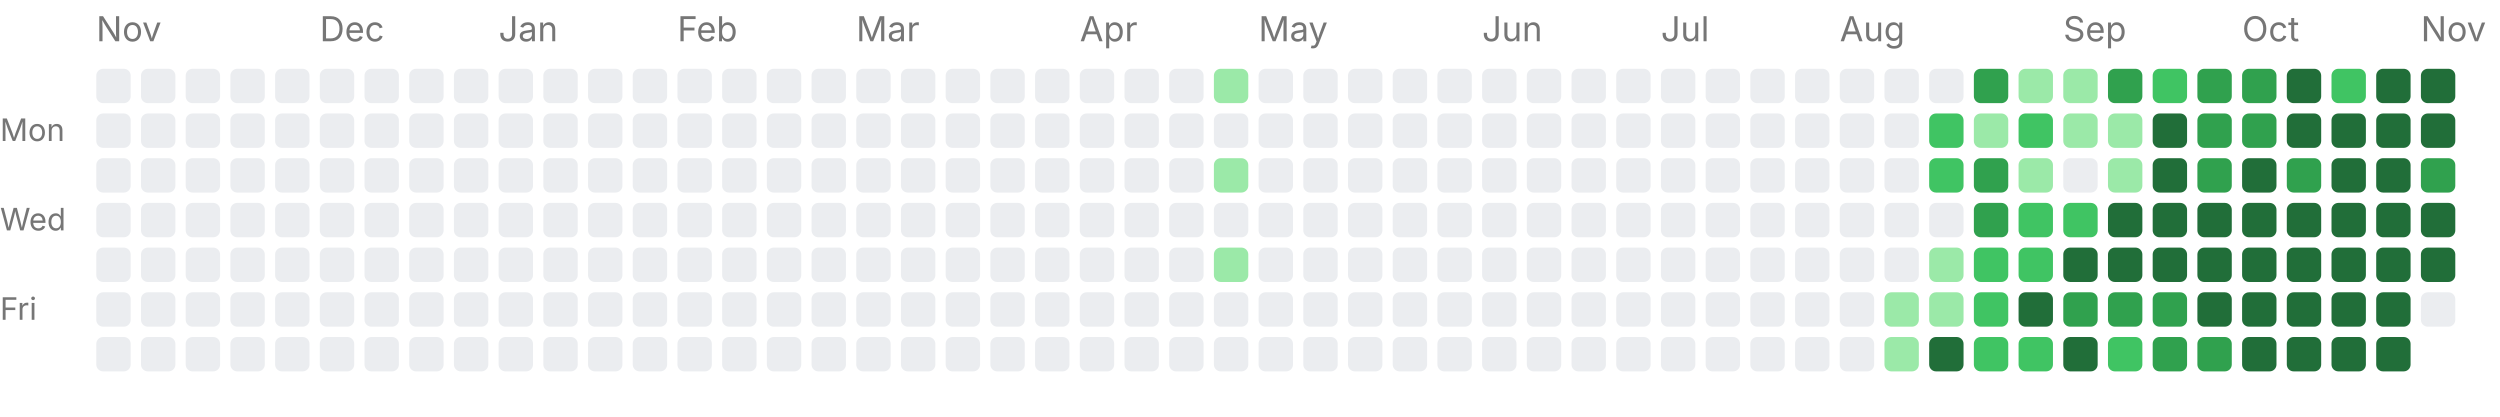
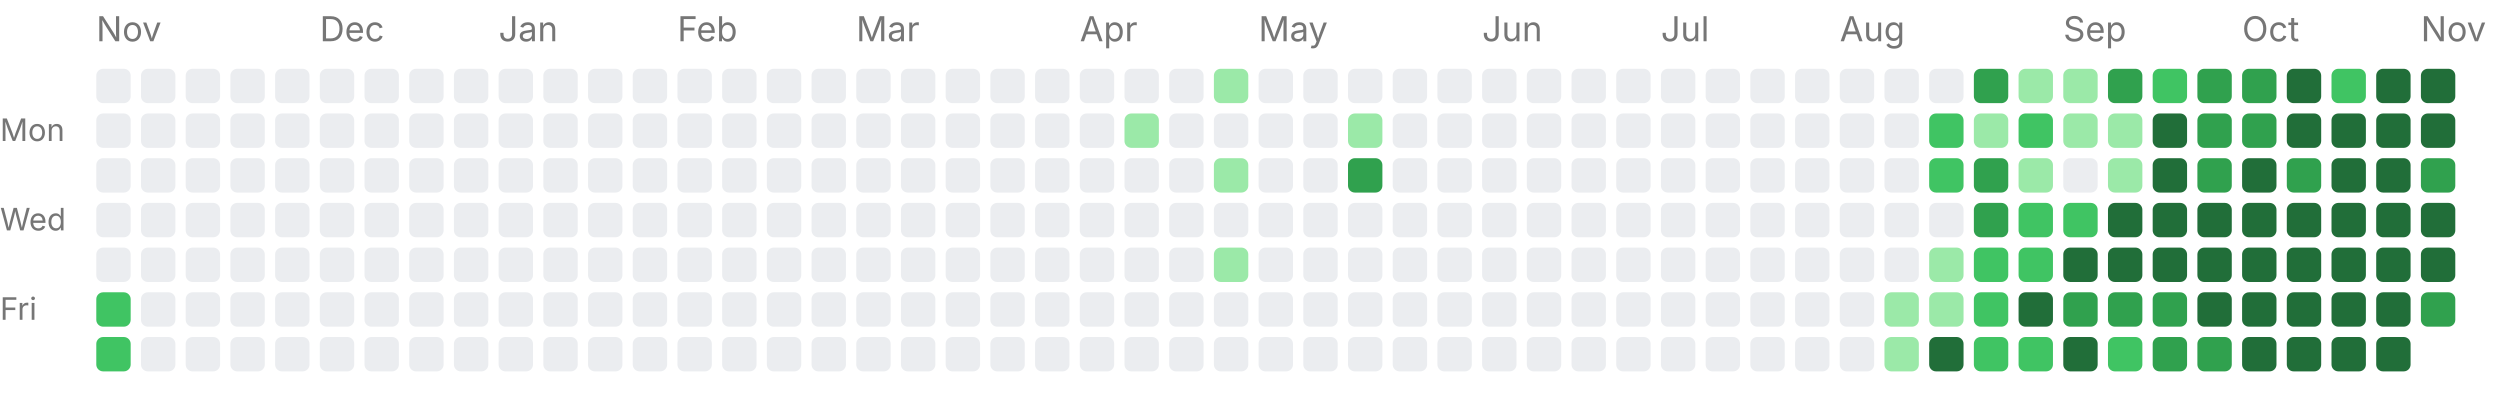
<svg xmlns="http://www.w3.org/2000/svg" viewBox="0 0 727 121" width="100%">
  <style>
    .day { shape-rendering: geometricPrecision; outline: none; }
    .day:hover { stroke: #0369a1; stroke-width: 1.5; }
  </style>
  <g>
    <text x="28" y="12" font-size="10" fill="#767676" font-family="-apple-system, BlinkMacSystemFont, Segoe UI, sans-serif">Nov</text>
    <text x="93" y="12" font-size="10" fill="#767676" font-family="-apple-system, BlinkMacSystemFont, Segoe UI, sans-serif">Dec</text>
    <text x="145" y="12" font-size="10" fill="#767676" font-family="-apple-system, BlinkMacSystemFont, Segoe UI, sans-serif">Jan</text>
    <text x="197" y="12" font-size="10" fill="#767676" font-family="-apple-system, BlinkMacSystemFont, Segoe UI, sans-serif">Feb</text>
    <text x="249" y="12" font-size="10" fill="#767676" font-family="-apple-system, BlinkMacSystemFont, Segoe UI, sans-serif">Mar</text>
    <text x="314" y="12" font-size="10" fill="#767676" font-family="-apple-system, BlinkMacSystemFont, Segoe UI, sans-serif">Apr</text>
    <text x="366" y="12" font-size="10" fill="#767676" font-family="-apple-system, BlinkMacSystemFont, Segoe UI, sans-serif">May</text>
    <text x="431" y="12" font-size="10" fill="#767676" font-family="-apple-system, BlinkMacSystemFont, Segoe UI, sans-serif">Jun</text>
    <text x="483" y="12" font-size="10" fill="#767676" font-family="-apple-system, BlinkMacSystemFont, Segoe UI, sans-serif">Jul</text>
    <text x="535" y="12" font-size="10" fill="#767676" font-family="-apple-system, BlinkMacSystemFont, Segoe UI, sans-serif">Aug</text>
    <text x="600" y="12" font-size="10" fill="#767676" font-family="-apple-system, BlinkMacSystemFont, Segoe UI, sans-serif">Sep</text>
    <text x="652" y="12" font-size="10" fill="#767676" font-family="-apple-system, BlinkMacSystemFont, Segoe UI, sans-serif">Oct</text>
    <text x="704" y="12" font-size="10" fill="#767676" font-family="-apple-system, BlinkMacSystemFont, Segoe UI, sans-serif">Nov</text>
    <text x="0" y="41" font-size="9" fill="#767676" font-family="-apple-system, BlinkMacSystemFont, Segoe UI, sans-serif">Mon</text>
    <text x="0" y="67" font-size="9" fill="#767676" font-family="-apple-system, BlinkMacSystemFont, Segoe UI, sans-serif">Wed</text>
    <text x="0" y="93" font-size="9" fill="#767676" font-family="-apple-system, BlinkMacSystemFont, Segoe UI, sans-serif">Fri</text>
    <rect class="day" width="10" height="10" x="28" y="20" fill="#ebedf0" rx="2" ry="2" data-date="2025-11-02" data-count="0" />
    <rect class="day" width="10" height="10" x="28" y="33" fill="#ebedf0" rx="2" ry="2" data-date="2025-11-03" data-count="0" />
    <rect class="day" width="10" height="10" x="28" y="46" fill="#ebedf0" rx="2" ry="2" data-date="2025-11-04" data-count="0" />
    <rect class="day" width="10" height="10" x="28" y="59" fill="#ebedf0" rx="2" ry="2" data-date="2025-11-05" data-count="0" />
    <rect class="day" width="10" height="10" x="28" y="72" fill="#ebedf0" rx="2" ry="2" data-date="2025-11-06" data-count="0" />
-     <rect class="day" width="10" height="10" x="28" y="85" fill="#ebedf0" rx="2" ry="2" data-date="2025-11-07" data-count="0" />
-     <rect class="day" width="10" height="10" x="28" y="98" fill="#ebedf0" rx="2" ry="2" data-date="2025-11-08" data-count="0" />
+     <rect class="day" width="10" height="10" x="28" y="85" fill="#40c463" rx="2" ry="2" data-date="2025-11-07" data-count="9" />
+     <rect class="day" width="10" height="10" x="28" y="98" fill="#40c463" rx="2" ry="2" data-date="2025-11-08" data-count="6" />
    <rect class="day" width="10" height="10" x="41" y="20" fill="#ebedf0" rx="2" ry="2" data-date="2025-11-09" data-count="0" />
    <rect class="day" width="10" height="10" x="41" y="33" fill="#ebedf0" rx="2" ry="2" data-date="2025-11-10" data-count="0" />
    <rect class="day" width="10" height="10" x="41" y="46" fill="#ebedf0" rx="2" ry="2" data-date="2025-11-11" data-count="0" />
    <rect class="day" width="10" height="10" x="41" y="59" fill="#ebedf0" rx="2" ry="2" data-date="2025-11-12" data-count="0" />
    <rect class="day" width="10" height="10" x="41" y="72" fill="#ebedf0" rx="2" ry="2" data-date="2025-11-13" data-count="0" />
    <rect class="day" width="10" height="10" x="41" y="85" fill="#ebedf0" rx="2" ry="2" data-date="2025-11-14" data-count="0" />
    <rect class="day" width="10" height="10" x="41" y="98" fill="#ebedf0" rx="2" ry="2" data-date="2025-11-15" data-count="0" />
    <rect class="day" width="10" height="10" x="54" y="20" fill="#ebedf0" rx="2" ry="2" data-date="2025-11-16" data-count="0" />
    <rect class="day" width="10" height="10" x="54" y="33" fill="#ebedf0" rx="2" ry="2" data-date="2025-11-17" data-count="0" />
    <rect class="day" width="10" height="10" x="54" y="46" fill="#ebedf0" rx="2" ry="2" data-date="2025-11-18" data-count="0" />
    <rect class="day" width="10" height="10" x="54" y="59" fill="#ebedf0" rx="2" ry="2" data-date="2025-11-19" data-count="0" />
    <rect class="day" width="10" height="10" x="54" y="72" fill="#ebedf0" rx="2" ry="2" data-date="2025-11-20" data-count="0" />
    <rect class="day" width="10" height="10" x="54" y="85" fill="#ebedf0" rx="2" ry="2" data-date="2025-11-21" data-count="0" />
    <rect class="day" width="10" height="10" x="54" y="98" fill="#ebedf0" rx="2" ry="2" data-date="2025-11-22" data-count="0" />
    <rect class="day" width="10" height="10" x="67" y="20" fill="#ebedf0" rx="2" ry="2" data-date="2025-11-23" data-count="0" />
    <rect class="day" width="10" height="10" x="67" y="33" fill="#ebedf0" rx="2" ry="2" data-date="2025-11-24" data-count="0" />
    <rect class="day" width="10" height="10" x="67" y="46" fill="#ebedf0" rx="2" ry="2" data-date="2025-11-25" data-count="0" />
    <rect class="day" width="10" height="10" x="67" y="59" fill="#ebedf0" rx="2" ry="2" data-date="2025-11-26" data-count="0" />
    <rect class="day" width="10" height="10" x="67" y="72" fill="#ebedf0" rx="2" ry="2" data-date="2025-11-27" data-count="0" />
    <rect class="day" width="10" height="10" x="67" y="85" fill="#ebedf0" rx="2" ry="2" data-date="2025-11-28" data-count="0" />
    <rect class="day" width="10" height="10" x="67" y="98" fill="#ebedf0" rx="2" ry="2" data-date="2025-11-29" data-count="0" />
    <rect class="day" width="10" height="10" x="80" y="20" fill="#ebedf0" rx="2" ry="2" data-date="2025-11-30" data-count="0" />
    <rect class="day" width="10" height="10" x="80" y="33" fill="#ebedf0" rx="2" ry="2" data-date="2025-12-01" data-count="0" />
    <rect class="day" width="10" height="10" x="80" y="46" fill="#ebedf0" rx="2" ry="2" data-date="2025-12-02" data-count="0" />
    <rect class="day" width="10" height="10" x="80" y="59" fill="#ebedf0" rx="2" ry="2" data-date="2025-12-03" data-count="0" />
    <rect class="day" width="10" height="10" x="80" y="72" fill="#ebedf0" rx="2" ry="2" data-date="2025-12-04" data-count="0" />
    <rect class="day" width="10" height="10" x="80" y="85" fill="#ebedf0" rx="2" ry="2" data-date="2025-12-05" data-count="0" />
    <rect class="day" width="10" height="10" x="80" y="98" fill="#ebedf0" rx="2" ry="2" data-date="2025-12-06" data-count="0" />
    <rect class="day" width="10" height="10" x="93" y="20" fill="#ebedf0" rx="2" ry="2" data-date="2025-12-07" data-count="0" />
    <rect class="day" width="10" height="10" x="93" y="33" fill="#ebedf0" rx="2" ry="2" data-date="2025-12-08" data-count="0" />
    <rect class="day" width="10" height="10" x="93" y="46" fill="#ebedf0" rx="2" ry="2" data-date="2025-12-09" data-count="0" />
    <rect class="day" width="10" height="10" x="93" y="59" fill="#ebedf0" rx="2" ry="2" data-date="2025-12-10" data-count="0" />
    <rect class="day" width="10" height="10" x="93" y="72" fill="#ebedf0" rx="2" ry="2" data-date="2025-12-11" data-count="0" />
    <rect class="day" width="10" height="10" x="93" y="85" fill="#ebedf0" rx="2" ry="2" data-date="2025-12-12" data-count="0" />
    <rect class="day" width="10" height="10" x="93" y="98" fill="#ebedf0" rx="2" ry="2" data-date="2025-12-13" data-count="0" />
    <rect class="day" width="10" height="10" x="106" y="20" fill="#ebedf0" rx="2" ry="2" data-date="2025-12-14" data-count="0" />
    <rect class="day" width="10" height="10" x="106" y="33" fill="#ebedf0" rx="2" ry="2" data-date="2025-12-15" data-count="0" />
    <rect class="day" width="10" height="10" x="106" y="46" fill="#ebedf0" rx="2" ry="2" data-date="2025-12-16" data-count="0" />
    <rect class="day" width="10" height="10" x="106" y="59" fill="#ebedf0" rx="2" ry="2" data-date="2025-12-17" data-count="0" />
    <rect class="day" width="10" height="10" x="106" y="72" fill="#ebedf0" rx="2" ry="2" data-date="2025-12-18" data-count="0" />
    <rect class="day" width="10" height="10" x="106" y="85" fill="#ebedf0" rx="2" ry="2" data-date="2025-12-19" data-count="0" />
    <rect class="day" width="10" height="10" x="106" y="98" fill="#ebedf0" rx="2" ry="2" data-date="2025-12-20" data-count="0" />
    <rect class="day" width="10" height="10" x="119" y="20" fill="#ebedf0" rx="2" ry="2" data-date="2025-12-21" data-count="0" />
    <rect class="day" width="10" height="10" x="119" y="33" fill="#ebedf0" rx="2" ry="2" data-date="2025-12-22" data-count="0" />
    <rect class="day" width="10" height="10" x="119" y="46" fill="#ebedf0" rx="2" ry="2" data-date="2025-12-23" data-count="0" />
    <rect class="day" width="10" height="10" x="119" y="59" fill="#ebedf0" rx="2" ry="2" data-date="2025-12-24" data-count="0" />
    <rect class="day" width="10" height="10" x="119" y="72" fill="#ebedf0" rx="2" ry="2" data-date="2025-12-25" data-count="0" />
    <rect class="day" width="10" height="10" x="119" y="85" fill="#ebedf0" rx="2" ry="2" data-date="2025-12-26" data-count="0" />
    <rect class="day" width="10" height="10" x="119" y="98" fill="#ebedf0" rx="2" ry="2" data-date="2025-12-27" data-count="0" />
    <rect class="day" width="10" height="10" x="132" y="20" fill="#ebedf0" rx="2" ry="2" data-date="2025-12-28" data-count="0" />
    <rect class="day" width="10" height="10" x="132" y="33" fill="#ebedf0" rx="2" ry="2" data-date="2025-12-29" data-count="0" />
    <rect class="day" width="10" height="10" x="132" y="46" fill="#ebedf0" rx="2" ry="2" data-date="2025-12-30" data-count="0" />
    <rect class="day" width="10" height="10" x="132" y="59" fill="#ebedf0" rx="2" ry="2" data-date="2025-12-31" data-count="0" />
    <rect class="day" width="10" height="10" x="132" y="72" fill="#ebedf0" rx="2" ry="2" data-date="2026-01-01" data-count="0" />
    <rect class="day" width="10" height="10" x="132" y="85" fill="#ebedf0" rx="2" ry="2" data-date="2026-01-02" data-count="0" />
    <rect class="day" width="10" height="10" x="132" y="98" fill="#ebedf0" rx="2" ry="2" data-date="2026-01-03" data-count="0" />
    <rect class="day" width="10" height="10" x="145" y="20" fill="#ebedf0" rx="2" ry="2" data-date="2026-01-04" data-count="0" />
    <rect class="day" width="10" height="10" x="145" y="33" fill="#ebedf0" rx="2" ry="2" data-date="2026-01-05" data-count="0" />
    <rect class="day" width="10" height="10" x="145" y="46" fill="#ebedf0" rx="2" ry="2" data-date="2026-01-06" data-count="0" />
    <rect class="day" width="10" height="10" x="145" y="59" fill="#ebedf0" rx="2" ry="2" data-date="2026-01-07" data-count="0" />
    <rect class="day" width="10" height="10" x="145" y="72" fill="#ebedf0" rx="2" ry="2" data-date="2026-01-08" data-count="0" />
    <rect class="day" width="10" height="10" x="145" y="85" fill="#ebedf0" rx="2" ry="2" data-date="2026-01-09" data-count="0" />
    <rect class="day" width="10" height="10" x="145" y="98" fill="#ebedf0" rx="2" ry="2" data-date="2026-01-10" data-count="0" />
    <rect class="day" width="10" height="10" x="158" y="20" fill="#ebedf0" rx="2" ry="2" data-date="2026-01-11" data-count="0" />
    <rect class="day" width="10" height="10" x="158" y="33" fill="#ebedf0" rx="2" ry="2" data-date="2026-01-12" data-count="0" />
    <rect class="day" width="10" height="10" x="158" y="46" fill="#ebedf0" rx="2" ry="2" data-date="2026-01-13" data-count="0" />
    <rect class="day" width="10" height="10" x="158" y="59" fill="#ebedf0" rx="2" ry="2" data-date="2026-01-14" data-count="0" />
    <rect class="day" width="10" height="10" x="158" y="72" fill="#ebedf0" rx="2" ry="2" data-date="2026-01-15" data-count="0" />
    <rect class="day" width="10" height="10" x="158" y="85" fill="#ebedf0" rx="2" ry="2" data-date="2026-01-16" data-count="0" />
    <rect class="day" width="10" height="10" x="158" y="98" fill="#ebedf0" rx="2" ry="2" data-date="2026-01-17" data-count="0" />
    <rect class="day" width="10" height="10" x="171" y="20" fill="#ebedf0" rx="2" ry="2" data-date="2026-01-18" data-count="0" />
    <rect class="day" width="10" height="10" x="171" y="33" fill="#ebedf0" rx="2" ry="2" data-date="2026-01-19" data-count="0" />
    <rect class="day" width="10" height="10" x="171" y="46" fill="#ebedf0" rx="2" ry="2" data-date="2026-01-20" data-count="0" />
    <rect class="day" width="10" height="10" x="171" y="59" fill="#ebedf0" rx="2" ry="2" data-date="2026-01-21" data-count="0" />
    <rect class="day" width="10" height="10" x="171" y="72" fill="#ebedf0" rx="2" ry="2" data-date="2026-01-22" data-count="0" />
    <rect class="day" width="10" height="10" x="171" y="85" fill="#ebedf0" rx="2" ry="2" data-date="2026-01-23" data-count="0" />
    <rect class="day" width="10" height="10" x="171" y="98" fill="#ebedf0" rx="2" ry="2" data-date="2026-01-24" data-count="0" />
    <rect class="day" width="10" height="10" x="184" y="20" fill="#ebedf0" rx="2" ry="2" data-date="2026-01-25" data-count="0" />
    <rect class="day" width="10" height="10" x="184" y="33" fill="#ebedf0" rx="2" ry="2" data-date="2026-01-26" data-count="0" />
    <rect class="day" width="10" height="10" x="184" y="46" fill="#ebedf0" rx="2" ry="2" data-date="2026-01-27" data-count="0" />
    <rect class="day" width="10" height="10" x="184" y="59" fill="#ebedf0" rx="2" ry="2" data-date="2026-01-28" data-count="0" />
    <rect class="day" width="10" height="10" x="184" y="72" fill="#ebedf0" rx="2" ry="2" data-date="2026-01-29" data-count="0" />
    <rect class="day" width="10" height="10" x="184" y="85" fill="#ebedf0" rx="2" ry="2" data-date="2026-01-30" data-count="0" />
    <rect class="day" width="10" height="10" x="184" y="98" fill="#ebedf0" rx="2" ry="2" data-date="2026-01-31" data-count="0" />
    <rect class="day" width="10" height="10" x="197" y="20" fill="#ebedf0" rx="2" ry="2" data-date="2026-02-01" data-count="0" />
    <rect class="day" width="10" height="10" x="197" y="33" fill="#ebedf0" rx="2" ry="2" data-date="2026-02-02" data-count="0" />
    <rect class="day" width="10" height="10" x="197" y="46" fill="#ebedf0" rx="2" ry="2" data-date="2026-02-03" data-count="0" />
    <rect class="day" width="10" height="10" x="197" y="59" fill="#ebedf0" rx="2" ry="2" data-date="2026-02-04" data-count="0" />
    <rect class="day" width="10" height="10" x="197" y="72" fill="#ebedf0" rx="2" ry="2" data-date="2026-02-05" data-count="0" />
    <rect class="day" width="10" height="10" x="197" y="85" fill="#ebedf0" rx="2" ry="2" data-date="2026-02-06" data-count="0" />
    <rect class="day" width="10" height="10" x="197" y="98" fill="#ebedf0" rx="2" ry="2" data-date="2026-02-07" data-count="0" />
    <rect class="day" width="10" height="10" x="210" y="20" fill="#ebedf0" rx="2" ry="2" data-date="2026-02-08" data-count="0" />
    <rect class="day" width="10" height="10" x="210" y="33" fill="#ebedf0" rx="2" ry="2" data-date="2026-02-09" data-count="0" />
    <rect class="day" width="10" height="10" x="210" y="46" fill="#ebedf0" rx="2" ry="2" data-date="2026-02-10" data-count="0" />
    <rect class="day" width="10" height="10" x="210" y="59" fill="#ebedf0" rx="2" ry="2" data-date="2026-02-11" data-count="0" />
    <rect class="day" width="10" height="10" x="210" y="72" fill="#ebedf0" rx="2" ry="2" data-date="2026-02-12" data-count="0" />
    <rect class="day" width="10" height="10" x="210" y="85" fill="#ebedf0" rx="2" ry="2" data-date="2026-02-13" data-count="0" />
    <rect class="day" width="10" height="10" x="210" y="98" fill="#ebedf0" rx="2" ry="2" data-date="2026-02-14" data-count="0" />
    <rect class="day" width="10" height="10" x="223" y="20" fill="#ebedf0" rx="2" ry="2" data-date="2026-02-15" data-count="0" />
    <rect class="day" width="10" height="10" x="223" y="33" fill="#ebedf0" rx="2" ry="2" data-date="2026-02-16" data-count="0" />
    <rect class="day" width="10" height="10" x="223" y="46" fill="#ebedf0" rx="2" ry="2" data-date="2026-02-17" data-count="0" />
    <rect class="day" width="10" height="10" x="223" y="59" fill="#ebedf0" rx="2" ry="2" data-date="2026-02-18" data-count="0" />
    <rect class="day" width="10" height="10" x="223" y="72" fill="#ebedf0" rx="2" ry="2" data-date="2026-02-19" data-count="0" />
    <rect class="day" width="10" height="10" x="223" y="85" fill="#ebedf0" rx="2" ry="2" data-date="2026-02-20" data-count="0" />
    <rect class="day" width="10" height="10" x="223" y="98" fill="#ebedf0" rx="2" ry="2" data-date="2026-02-21" data-count="0" />
    <rect class="day" width="10" height="10" x="236" y="20" fill="#ebedf0" rx="2" ry="2" data-date="2026-02-22" data-count="0" />
    <rect class="day" width="10" height="10" x="236" y="33" fill="#ebedf0" rx="2" ry="2" data-date="2026-02-23" data-count="0" />
    <rect class="day" width="10" height="10" x="236" y="46" fill="#ebedf0" rx="2" ry="2" data-date="2026-02-24" data-count="0" />
    <rect class="day" width="10" height="10" x="236" y="59" fill="#ebedf0" rx="2" ry="2" data-date="2026-02-25" data-count="0" />
    <rect class="day" width="10" height="10" x="236" y="72" fill="#ebedf0" rx="2" ry="2" data-date="2026-02-26" data-count="0" />
    <rect class="day" width="10" height="10" x="236" y="85" fill="#ebedf0" rx="2" ry="2" data-date="2026-02-27" data-count="0" />
    <rect class="day" width="10" height="10" x="236" y="98" fill="#ebedf0" rx="2" ry="2" data-date="2026-02-28" data-count="0" />
    <rect class="day" width="10" height="10" x="249" y="20" fill="#ebedf0" rx="2" ry="2" data-date="2026-03-01" data-count="0" />
    <rect class="day" width="10" height="10" x="249" y="33" fill="#ebedf0" rx="2" ry="2" data-date="2026-03-02" data-count="0" />
    <rect class="day" width="10" height="10" x="249" y="46" fill="#ebedf0" rx="2" ry="2" data-date="2026-03-03" data-count="0" />
    <rect class="day" width="10" height="10" x="249" y="59" fill="#ebedf0" rx="2" ry="2" data-date="2026-03-04" data-count="0" />
    <rect class="day" width="10" height="10" x="249" y="72" fill="#ebedf0" rx="2" ry="2" data-date="2026-03-05" data-count="0" />
    <rect class="day" width="10" height="10" x="249" y="85" fill="#ebedf0" rx="2" ry="2" data-date="2026-03-06" data-count="0" />
    <rect class="day" width="10" height="10" x="249" y="98" fill="#ebedf0" rx="2" ry="2" data-date="2026-03-07" data-count="0" />
    <rect class="day" width="10" height="10" x="262" y="20" fill="#ebedf0" rx="2" ry="2" data-date="2026-03-08" data-count="0" />
    <rect class="day" width="10" height="10" x="262" y="33" fill="#ebedf0" rx="2" ry="2" data-date="2026-03-09" data-count="0" />
    <rect class="day" width="10" height="10" x="262" y="46" fill="#ebedf0" rx="2" ry="2" data-date="2026-03-10" data-count="0" />
    <rect class="day" width="10" height="10" x="262" y="59" fill="#ebedf0" rx="2" ry="2" data-date="2026-03-11" data-count="0" />
    <rect class="day" width="10" height="10" x="262" y="72" fill="#ebedf0" rx="2" ry="2" data-date="2026-03-12" data-count="0" />
    <rect class="day" width="10" height="10" x="262" y="85" fill="#ebedf0" rx="2" ry="2" data-date="2026-03-13" data-count="0" />
    <rect class="day" width="10" height="10" x="262" y="98" fill="#ebedf0" rx="2" ry="2" data-date="2026-03-14" data-count="0" />
    <rect class="day" width="10" height="10" x="275" y="20" fill="#ebedf0" rx="2" ry="2" data-date="2026-03-15" data-count="0" />
    <rect class="day" width="10" height="10" x="275" y="33" fill="#ebedf0" rx="2" ry="2" data-date="2026-03-16" data-count="0" />
    <rect class="day" width="10" height="10" x="275" y="46" fill="#ebedf0" rx="2" ry="2" data-date="2026-03-17" data-count="0" />
    <rect class="day" width="10" height="10" x="275" y="59" fill="#ebedf0" rx="2" ry="2" data-date="2026-03-18" data-count="0" />
    <rect class="day" width="10" height="10" x="275" y="72" fill="#ebedf0" rx="2" ry="2" data-date="2026-03-19" data-count="0" />
    <rect class="day" width="10" height="10" x="275" y="85" fill="#ebedf0" rx="2" ry="2" data-date="2026-03-20" data-count="0" />
    <rect class="day" width="10" height="10" x="275" y="98" fill="#ebedf0" rx="2" ry="2" data-date="2026-03-21" data-count="0" />
    <rect class="day" width="10" height="10" x="288" y="20" fill="#ebedf0" rx="2" ry="2" data-date="2026-03-22" data-count="0" />
    <rect class="day" width="10" height="10" x="288" y="33" fill="#ebedf0" rx="2" ry="2" data-date="2026-03-23" data-count="0" />
    <rect class="day" width="10" height="10" x="288" y="46" fill="#ebedf0" rx="2" ry="2" data-date="2026-03-24" data-count="0" />
    <rect class="day" width="10" height="10" x="288" y="59" fill="#ebedf0" rx="2" ry="2" data-date="2026-03-25" data-count="0" />
    <rect class="day" width="10" height="10" x="288" y="72" fill="#ebedf0" rx="2" ry="2" data-date="2026-03-26" data-count="0" />
    <rect class="day" width="10" height="10" x="288" y="85" fill="#ebedf0" rx="2" ry="2" data-date="2026-03-27" data-count="0" />
    <rect class="day" width="10" height="10" x="288" y="98" fill="#ebedf0" rx="2" ry="2" data-date="2026-03-28" data-count="0" />
    <rect class="day" width="10" height="10" x="301" y="20" fill="#ebedf0" rx="2" ry="2" data-date="2026-03-29" data-count="0" />
    <rect class="day" width="10" height="10" x="301" y="33" fill="#ebedf0" rx="2" ry="2" data-date="2026-03-30" data-count="0" />
    <rect class="day" width="10" height="10" x="301" y="46" fill="#ebedf0" rx="2" ry="2" data-date="2026-03-31" data-count="0" />
    <rect class="day" width="10" height="10" x="301" y="59" fill="#ebedf0" rx="2" ry="2" data-date="2026-04-01" data-count="0" />
    <rect class="day" width="10" height="10" x="301" y="72" fill="#ebedf0" rx="2" ry="2" data-date="2026-04-02" data-count="0" />
    <rect class="day" width="10" height="10" x="301" y="85" fill="#ebedf0" rx="2" ry="2" data-date="2026-04-03" data-count="0" />
    <rect class="day" width="10" height="10" x="301" y="98" fill="#ebedf0" rx="2" ry="2" data-date="2026-04-04" data-count="0" />
    <rect class="day" width="10" height="10" x="314" y="20" fill="#ebedf0" rx="2" ry="2" data-date="2026-04-05" data-count="0" />
    <rect class="day" width="10" height="10" x="314" y="33" fill="#ebedf0" rx="2" ry="2" data-date="2026-04-06" data-count="0" />
    <rect class="day" width="10" height="10" x="314" y="46" fill="#ebedf0" rx="2" ry="2" data-date="2026-04-07" data-count="0" />
    <rect class="day" width="10" height="10" x="314" y="59" fill="#ebedf0" rx="2" ry="2" data-date="2026-04-08" data-count="0" />
    <rect class="day" width="10" height="10" x="314" y="72" fill="#ebedf0" rx="2" ry="2" data-date="2026-04-09" data-count="0" />
    <rect class="day" width="10" height="10" x="314" y="85" fill="#ebedf0" rx="2" ry="2" data-date="2026-04-10" data-count="0" />
    <rect class="day" width="10" height="10" x="314" y="98" fill="#ebedf0" rx="2" ry="2" data-date="2026-04-11" data-count="0" />
    <rect class="day" width="10" height="10" x="327" y="20" fill="#ebedf0" rx="2" ry="2" data-date="2026-04-12" data-count="0" />
-     <rect class="day" width="10" height="10" x="327" y="33" fill="#ebedf0" rx="2" ry="2" data-date="2026-04-13" data-count="0" />
+     <rect class="day" width="10" height="10" x="327" y="33" fill="#9be9a8" rx="2" ry="2" data-date="2026-04-13" data-count="2" />
    <rect class="day" width="10" height="10" x="327" y="46" fill="#ebedf0" rx="2" ry="2" data-date="2026-04-14" data-count="0" />
    <rect class="day" width="10" height="10" x="327" y="59" fill="#ebedf0" rx="2" ry="2" data-date="2026-04-15" data-count="0" />
    <rect class="day" width="10" height="10" x="327" y="72" fill="#ebedf0" rx="2" ry="2" data-date="2026-04-16" data-count="0" />
    <rect class="day" width="10" height="10" x="327" y="85" fill="#ebedf0" rx="2" ry="2" data-date="2026-04-17" data-count="0" />
    <rect class="day" width="10" height="10" x="327" y="98" fill="#ebedf0" rx="2" ry="2" data-date="2026-04-18" data-count="0" />
    <rect class="day" width="10" height="10" x="340" y="20" fill="#ebedf0" rx="2" ry="2" data-date="2026-04-19" data-count="0" />
    <rect class="day" width="10" height="10" x="340" y="33" fill="#ebedf0" rx="2" ry="2" data-date="2026-04-20" data-count="0" />
    <rect class="day" width="10" height="10" x="340" y="46" fill="#ebedf0" rx="2" ry="2" data-date="2026-04-21" data-count="0" />
    <rect class="day" width="10" height="10" x="340" y="59" fill="#ebedf0" rx="2" ry="2" data-date="2026-04-22" data-count="0" />
    <rect class="day" width="10" height="10" x="340" y="72" fill="#ebedf0" rx="2" ry="2" data-date="2026-04-23" data-count="0" />
    <rect class="day" width="10" height="10" x="340" y="85" fill="#ebedf0" rx="2" ry="2" data-date="2026-04-24" data-count="0" />
    <rect class="day" width="10" height="10" x="340" y="98" fill="#ebedf0" rx="2" ry="2" data-date="2026-04-25" data-count="0" />
    <rect class="day" width="10" height="10" x="353" y="20" fill="#9be9a8" rx="2" ry="2" data-date="2026-04-26" data-count="3" />
    <rect class="day" width="10" height="10" x="353" y="33" fill="#ebedf0" rx="2" ry="2" data-date="2026-04-27" data-count="0" />
    <rect class="day" width="10" height="10" x="353" y="46" fill="#9be9a8" rx="2" ry="2" data-date="2026-04-28" data-count="2" />
    <rect class="day" width="10" height="10" x="353" y="59" fill="#ebedf0" rx="2" ry="2" data-date="2026-04-29" data-count="0" />
    <rect class="day" width="10" height="10" x="353" y="72" fill="#9be9a8" rx="2" ry="2" data-date="2026-04-30" data-count="1" />
    <rect class="day" width="10" height="10" x="353" y="85" fill="#ebedf0" rx="2" ry="2" data-date="2026-05-01" data-count="0" />
    <rect class="day" width="10" height="10" x="353" y="98" fill="#ebedf0" rx="2" ry="2" data-date="2026-05-02" data-count="0" />
    <rect class="day" width="10" height="10" x="366" y="20" fill="#ebedf0" rx="2" ry="2" data-date="2026-05-03" data-count="0" />
    <rect class="day" width="10" height="10" x="366" y="33" fill="#ebedf0" rx="2" ry="2" data-date="2026-05-04" data-count="0" />
    <rect class="day" width="10" height="10" x="366" y="46" fill="#ebedf0" rx="2" ry="2" data-date="2026-05-05" data-count="0" />
    <rect class="day" width="10" height="10" x="366" y="59" fill="#ebedf0" rx="2" ry="2" data-date="2026-05-06" data-count="0" />
    <rect class="day" width="10" height="10" x="366" y="72" fill="#ebedf0" rx="2" ry="2" data-date="2026-05-07" data-count="0" />
    <rect class="day" width="10" height="10" x="366" y="85" fill="#ebedf0" rx="2" ry="2" data-date="2026-05-08" data-count="0" />
    <rect class="day" width="10" height="10" x="366" y="98" fill="#ebedf0" rx="2" ry="2" data-date="2026-05-09" data-count="0" />
    <rect class="day" width="10" height="10" x="379" y="20" fill="#ebedf0" rx="2" ry="2" data-date="2026-05-10" data-count="0" />
    <rect class="day" width="10" height="10" x="379" y="33" fill="#ebedf0" rx="2" ry="2" data-date="2026-05-11" data-count="0" />
    <rect class="day" width="10" height="10" x="379" y="46" fill="#ebedf0" rx="2" ry="2" data-date="2026-05-12" data-count="0" />
    <rect class="day" width="10" height="10" x="379" y="59" fill="#ebedf0" rx="2" ry="2" data-date="2026-05-13" data-count="0" />
    <rect class="day" width="10" height="10" x="379" y="72" fill="#ebedf0" rx="2" ry="2" data-date="2026-05-14" data-count="0" />
    <rect class="day" width="10" height="10" x="379" y="85" fill="#ebedf0" rx="2" ry="2" data-date="2026-05-15" data-count="0" />
    <rect class="day" width="10" height="10" x="379" y="98" fill="#ebedf0" rx="2" ry="2" data-date="2026-05-16" data-count="0" />
    <rect class="day" width="10" height="10" x="392" y="20" fill="#ebedf0" rx="2" ry="2" data-date="2026-05-17" data-count="0" />
-     <rect class="day" width="10" height="10" x="392" y="33" fill="#ebedf0" rx="2" ry="2" data-date="2026-05-18" data-count="0" />
-     <rect class="day" width="10" height="10" x="392" y="46" fill="#ebedf0" rx="2" ry="2" data-date="2026-05-19" data-count="0" />
+     <rect class="day" width="10" height="10" x="392" y="33" fill="#9be9a8" rx="2" ry="2" data-date="2026-05-18" data-count="4" />
+     <rect class="day" width="10" height="10" x="392" y="46" fill="#30a14e" rx="2" ry="2" data-date="2026-05-19" data-count="14" />
    <rect class="day" width="10" height="10" x="392" y="59" fill="#ebedf0" rx="2" ry="2" data-date="2026-05-20" data-count="0" />
    <rect class="day" width="10" height="10" x="392" y="72" fill="#ebedf0" rx="2" ry="2" data-date="2026-05-21" data-count="0" />
    <rect class="day" width="10" height="10" x="392" y="85" fill="#ebedf0" rx="2" ry="2" data-date="2026-05-22" data-count="0" />
    <rect class="day" width="10" height="10" x="392" y="98" fill="#ebedf0" rx="2" ry="2" data-date="2026-05-23" data-count="0" />
    <rect class="day" width="10" height="10" x="405" y="20" fill="#ebedf0" rx="2" ry="2" data-date="2026-05-24" data-count="0" />
    <rect class="day" width="10" height="10" x="405" y="33" fill="#ebedf0" rx="2" ry="2" data-date="2026-05-25" data-count="0" />
    <rect class="day" width="10" height="10" x="405" y="46" fill="#ebedf0" rx="2" ry="2" data-date="2026-05-26" data-count="0" />
    <rect class="day" width="10" height="10" x="405" y="59" fill="#ebedf0" rx="2" ry="2" data-date="2026-05-27" data-count="0" />
    <rect class="day" width="10" height="10" x="405" y="72" fill="#ebedf0" rx="2" ry="2" data-date="2026-05-28" data-count="0" />
    <rect class="day" width="10" height="10" x="405" y="85" fill="#ebedf0" rx="2" ry="2" data-date="2026-05-29" data-count="0" />
    <rect class="day" width="10" height="10" x="405" y="98" fill="#ebedf0" rx="2" ry="2" data-date="2026-05-30" data-count="0" />
    <rect class="day" width="10" height="10" x="418" y="20" fill="#ebedf0" rx="2" ry="2" data-date="2026-05-31" data-count="0" />
    <rect class="day" width="10" height="10" x="418" y="33" fill="#ebedf0" rx="2" ry="2" data-date="2026-06-01" data-count="0" />
    <rect class="day" width="10" height="10" x="418" y="46" fill="#ebedf0" rx="2" ry="2" data-date="2026-06-02" data-count="0" />
    <rect class="day" width="10" height="10" x="418" y="59" fill="#ebedf0" rx="2" ry="2" data-date="2026-06-03" data-count="0" />
    <rect class="day" width="10" height="10" x="418" y="72" fill="#ebedf0" rx="2" ry="2" data-date="2026-06-04" data-count="0" />
    <rect class="day" width="10" height="10" x="418" y="85" fill="#ebedf0" rx="2" ry="2" data-date="2026-06-05" data-count="0" />
    <rect class="day" width="10" height="10" x="418" y="98" fill="#ebedf0" rx="2" ry="2" data-date="2026-06-06" data-count="0" />
    <rect class="day" width="10" height="10" x="431" y="20" fill="#ebedf0" rx="2" ry="2" data-date="2026-06-07" data-count="0" />
    <rect class="day" width="10" height="10" x="431" y="33" fill="#ebedf0" rx="2" ry="2" data-date="2026-06-08" data-count="0" />
    <rect class="day" width="10" height="10" x="431" y="46" fill="#ebedf0" rx="2" ry="2" data-date="2026-06-09" data-count="0" />
    <rect class="day" width="10" height="10" x="431" y="59" fill="#ebedf0" rx="2" ry="2" data-date="2026-06-10" data-count="0" />
    <rect class="day" width="10" height="10" x="431" y="72" fill="#ebedf0" rx="2" ry="2" data-date="2026-06-11" data-count="0" />
    <rect class="day" width="10" height="10" x="431" y="85" fill="#ebedf0" rx="2" ry="2" data-date="2026-06-12" data-count="0" />
    <rect class="day" width="10" height="10" x="431" y="98" fill="#ebedf0" rx="2" ry="2" data-date="2026-06-13" data-count="0" />
    <rect class="day" width="10" height="10" x="444" y="20" fill="#ebedf0" rx="2" ry="2" data-date="2026-06-14" data-count="0" />
    <rect class="day" width="10" height="10" x="444" y="33" fill="#ebedf0" rx="2" ry="2" data-date="2026-06-15" data-count="0" />
    <rect class="day" width="10" height="10" x="444" y="46" fill="#ebedf0" rx="2" ry="2" data-date="2026-06-16" data-count="0" />
    <rect class="day" width="10" height="10" x="444" y="59" fill="#ebedf0" rx="2" ry="2" data-date="2026-06-17" data-count="0" />
    <rect class="day" width="10" height="10" x="444" y="72" fill="#ebedf0" rx="2" ry="2" data-date="2026-06-18" data-count="0" />
    <rect class="day" width="10" height="10" x="444" y="85" fill="#ebedf0" rx="2" ry="2" data-date="2026-06-19" data-count="0" />
    <rect class="day" width="10" height="10" x="444" y="98" fill="#ebedf0" rx="2" ry="2" data-date="2026-06-20" data-count="0" />
    <rect class="day" width="10" height="10" x="457" y="20" fill="#ebedf0" rx="2" ry="2" data-date="2026-06-21" data-count="0" />
    <rect class="day" width="10" height="10" x="457" y="33" fill="#ebedf0" rx="2" ry="2" data-date="2026-06-22" data-count="0" />
    <rect class="day" width="10" height="10" x="457" y="46" fill="#ebedf0" rx="2" ry="2" data-date="2026-06-23" data-count="0" />
    <rect class="day" width="10" height="10" x="457" y="59" fill="#ebedf0" rx="2" ry="2" data-date="2026-06-24" data-count="0" />
    <rect class="day" width="10" height="10" x="457" y="72" fill="#ebedf0" rx="2" ry="2" data-date="2026-06-25" data-count="0" />
    <rect class="day" width="10" height="10" x="457" y="85" fill="#ebedf0" rx="2" ry="2" data-date="2026-06-26" data-count="0" />
    <rect class="day" width="10" height="10" x="457" y="98" fill="#ebedf0" rx="2" ry="2" data-date="2026-06-27" data-count="0" />
    <rect class="day" width="10" height="10" x="470" y="20" fill="#ebedf0" rx="2" ry="2" data-date="2026-06-28" data-count="0" />
    <rect class="day" width="10" height="10" x="470" y="33" fill="#ebedf0" rx="2" ry="2" data-date="2026-06-29" data-count="0" />
    <rect class="day" width="10" height="10" x="470" y="46" fill="#ebedf0" rx="2" ry="2" data-date="2026-06-30" data-count="0" />
    <rect class="day" width="10" height="10" x="470" y="59" fill="#ebedf0" rx="2" ry="2" data-date="2026-07-01" data-count="0" />
    <rect class="day" width="10" height="10" x="470" y="72" fill="#ebedf0" rx="2" ry="2" data-date="2026-07-02" data-count="0" />
    <rect class="day" width="10" height="10" x="470" y="85" fill="#ebedf0" rx="2" ry="2" data-date="2026-07-03" data-count="0" />
    <rect class="day" width="10" height="10" x="470" y="98" fill="#ebedf0" rx="2" ry="2" data-date="2026-07-04" data-count="0" />
    <rect class="day" width="10" height="10" x="483" y="20" fill="#ebedf0" rx="2" ry="2" data-date="2026-07-05" data-count="0" />
    <rect class="day" width="10" height="10" x="483" y="33" fill="#ebedf0" rx="2" ry="2" data-date="2026-07-06" data-count="0" />
    <rect class="day" width="10" height="10" x="483" y="46" fill="#ebedf0" rx="2" ry="2" data-date="2026-07-07" data-count="0" />
    <rect class="day" width="10" height="10" x="483" y="59" fill="#ebedf0" rx="2" ry="2" data-date="2026-07-08" data-count="0" />
    <rect class="day" width="10" height="10" x="483" y="72" fill="#ebedf0" rx="2" ry="2" data-date="2026-07-09" data-count="0" />
    <rect class="day" width="10" height="10" x="483" y="85" fill="#ebedf0" rx="2" ry="2" data-date="2026-07-10" data-count="0" />
    <rect class="day" width="10" height="10" x="483" y="98" fill="#ebedf0" rx="2" ry="2" data-date="2026-07-11" data-count="0" />
    <rect class="day" width="10" height="10" x="496" y="20" fill="#ebedf0" rx="2" ry="2" data-date="2026-07-12" data-count="0" />
    <rect class="day" width="10" height="10" x="496" y="33" fill="#ebedf0" rx="2" ry="2" data-date="2026-07-13" data-count="0" />
    <rect class="day" width="10" height="10" x="496" y="46" fill="#ebedf0" rx="2" ry="2" data-date="2026-07-14" data-count="0" />
    <rect class="day" width="10" height="10" x="496" y="59" fill="#ebedf0" rx="2" ry="2" data-date="2026-07-15" data-count="0" />
    <rect class="day" width="10" height="10" x="496" y="72" fill="#ebedf0" rx="2" ry="2" data-date="2026-07-16" data-count="0" />
    <rect class="day" width="10" height="10" x="496" y="85" fill="#ebedf0" rx="2" ry="2" data-date="2026-07-17" data-count="0" />
    <rect class="day" width="10" height="10" x="496" y="98" fill="#ebedf0" rx="2" ry="2" data-date="2026-07-18" data-count="0" />
    <rect class="day" width="10" height="10" x="509" y="20" fill="#ebedf0" rx="2" ry="2" data-date="2026-07-19" data-count="0" />
    <rect class="day" width="10" height="10" x="509" y="33" fill="#ebedf0" rx="2" ry="2" data-date="2026-07-20" data-count="0" />
    <rect class="day" width="10" height="10" x="509" y="46" fill="#ebedf0" rx="2" ry="2" data-date="2026-07-21" data-count="0" />
    <rect class="day" width="10" height="10" x="509" y="59" fill="#ebedf0" rx="2" ry="2" data-date="2026-07-22" data-count="0" />
    <rect class="day" width="10" height="10" x="509" y="72" fill="#ebedf0" rx="2" ry="2" data-date="2026-07-23" data-count="0" />
    <rect class="day" width="10" height="10" x="509" y="85" fill="#ebedf0" rx="2" ry="2" data-date="2026-07-24" data-count="0" />
    <rect class="day" width="10" height="10" x="509" y="98" fill="#ebedf0" rx="2" ry="2" data-date="2026-07-25" data-count="0" />
    <rect class="day" width="10" height="10" x="522" y="20" fill="#ebedf0" rx="2" ry="2" data-date="2026-07-26" data-count="0" />
    <rect class="day" width="10" height="10" x="522" y="33" fill="#ebedf0" rx="2" ry="2" data-date="2026-07-27" data-count="0" />
    <rect class="day" width="10" height="10" x="522" y="46" fill="#ebedf0" rx="2" ry="2" data-date="2026-07-28" data-count="0" />
    <rect class="day" width="10" height="10" x="522" y="59" fill="#ebedf0" rx="2" ry="2" data-date="2026-07-29" data-count="0" />
    <rect class="day" width="10" height="10" x="522" y="72" fill="#ebedf0" rx="2" ry="2" data-date="2026-07-30" data-count="0" />
    <rect class="day" width="10" height="10" x="522" y="85" fill="#ebedf0" rx="2" ry="2" data-date="2026-07-31" data-count="0" />
    <rect class="day" width="10" height="10" x="522" y="98" fill="#ebedf0" rx="2" ry="2" data-date="2026-08-01" data-count="0" />
    <rect class="day" width="10" height="10" x="535" y="20" fill="#ebedf0" rx="2" ry="2" data-date="2026-08-02" data-count="0" />
    <rect class="day" width="10" height="10" x="535" y="33" fill="#ebedf0" rx="2" ry="2" data-date="2026-08-03" data-count="0" />
    <rect class="day" width="10" height="10" x="535" y="46" fill="#ebedf0" rx="2" ry="2" data-date="2026-08-04" data-count="0" />
    <rect class="day" width="10" height="10" x="535" y="59" fill="#ebedf0" rx="2" ry="2" data-date="2026-08-05" data-count="0" />
    <rect class="day" width="10" height="10" x="535" y="72" fill="#ebedf0" rx="2" ry="2" data-date="2026-08-06" data-count="0" />
    <rect class="day" width="10" height="10" x="535" y="85" fill="#ebedf0" rx="2" ry="2" data-date="2026-08-07" data-count="0" />
    <rect class="day" width="10" height="10" x="535" y="98" fill="#ebedf0" rx="2" ry="2" data-date="2026-08-08" data-count="0" />
    <rect class="day" width="10" height="10" x="548" y="20" fill="#ebedf0" rx="2" ry="2" data-date="2026-08-09" data-count="0" />
    <rect class="day" width="10" height="10" x="548" y="33" fill="#ebedf0" rx="2" ry="2" data-date="2026-08-10" data-count="0" />
    <rect class="day" width="10" height="10" x="548" y="46" fill="#ebedf0" rx="2" ry="2" data-date="2026-08-11" data-count="0" />
    <rect class="day" width="10" height="10" x="548" y="59" fill="#ebedf0" rx="2" ry="2" data-date="2026-08-12" data-count="0" />
    <rect class="day" width="10" height="10" x="548" y="72" fill="#ebedf0" rx="2" ry="2" data-date="2026-08-13" data-count="0" />
    <rect class="day" width="10" height="10" x="548" y="85" fill="#9be9a8" rx="2" ry="2" data-date="2026-08-14" data-count="3" />
    <rect class="day" width="10" height="10" x="548" y="98" fill="#9be9a8" rx="2" ry="2" data-date="2026-08-15" data-count="1" />
    <rect class="day" width="10" height="10" x="561" y="20" fill="#ebedf0" rx="2" ry="2" data-date="2026-08-16" data-count="0" />
    <rect class="day" width="10" height="10" x="561" y="33" fill="#40c463" rx="2" ry="2" data-date="2026-08-17" data-count="5" />
    <rect class="day" width="10" height="10" x="561" y="46" fill="#40c463" rx="2" ry="2" data-date="2026-08-18" data-count="5" />
    <rect class="day" width="10" height="10" x="561" y="59" fill="#ebedf0" rx="2" ry="2" data-date="2026-08-19" data-count="0" />
    <rect class="day" width="10" height="10" x="561" y="72" fill="#9be9a8" rx="2" ry="2" data-date="2026-08-20" data-count="3" />
    <rect class="day" width="10" height="10" x="561" y="85" fill="#9be9a8" rx="2" ry="2" data-date="2026-08-21" data-count="1" />
    <rect class="day" width="10" height="10" x="561" y="98" fill="#216e39" rx="2" ry="2" data-date="2026-08-22" data-count="31" />
    <rect class="day" width="10" height="10" x="574" y="20" fill="#30a14e" rx="2" ry="2" data-date="2026-08-23" data-count="20" />
    <rect class="day" width="10" height="10" x="574" y="33" fill="#9be9a8" rx="2" ry="2" data-date="2026-08-24" data-count="1" />
    <rect class="day" width="10" height="10" x="574" y="46" fill="#30a14e" rx="2" ry="2" data-date="2026-08-25" data-count="15" />
    <rect class="day" width="10" height="10" x="574" y="59" fill="#30a14e" rx="2" ry="2" data-date="2026-08-26" data-count="16" />
    <rect class="day" width="10" height="10" x="574" y="72" fill="#40c463" rx="2" ry="2" data-date="2026-08-27" data-count="10" />
    <rect class="day" width="10" height="10" x="574" y="85" fill="#40c463" rx="2" ry="2" data-date="2026-08-28" data-count="7" />
    <rect class="day" width="10" height="10" x="574" y="98" fill="#40c463" rx="2" ry="2" data-date="2026-08-29" data-count="8" />
    <rect class="day" width="10" height="10" x="587" y="20" fill="#9be9a8" rx="2" ry="2" data-date="2026-08-30" data-count="1" />
    <rect class="day" width="10" height="10" x="587" y="33" fill="#40c463" rx="2" ry="2" data-date="2026-08-31" data-count="7" />
    <rect class="day" width="10" height="10" x="587" y="46" fill="#9be9a8" rx="2" ry="2" data-date="2026-09-01" data-count="2" />
    <rect class="day" width="10" height="10" x="587" y="59" fill="#40c463" rx="2" ry="2" data-date="2026-09-02" data-count="5" />
    <rect class="day" width="10" height="10" x="587" y="72" fill="#40c463" rx="2" ry="2" data-date="2026-09-03" data-count="7" />
    <rect class="day" width="10" height="10" x="587" y="85" fill="#216e39" rx="2" ry="2" data-date="2026-09-04" data-count="26" />
    <rect class="day" width="10" height="10" x="587" y="98" fill="#40c463" rx="2" ry="2" data-date="2026-09-05" data-count="5" />
    <rect class="day" width="10" height="10" x="600" y="20" fill="#9be9a8" rx="2" ry="2" data-date="2026-09-06" data-count="2" />
    <rect class="day" width="10" height="10" x="600" y="33" fill="#9be9a8" rx="2" ry="2" data-date="2026-09-07" data-count="4" />
    <rect class="day" width="10" height="10" x="600" y="46" fill="#ebedf0" rx="2" ry="2" data-date="2026-09-08" data-count="0" />
    <rect class="day" width="10" height="10" x="600" y="59" fill="#40c463" rx="2" ry="2" data-date="2026-09-09" data-count="9" />
    <rect class="day" width="10" height="10" x="600" y="72" fill="#216e39" rx="2" ry="2" data-date="2026-09-10" data-count="52" />
    <rect class="day" width="10" height="10" x="600" y="85" fill="#30a14e" rx="2" ry="2" data-date="2026-09-11" data-count="25" />
    <rect class="day" width="10" height="10" x="600" y="98" fill="#216e39" rx="2" ry="2" data-date="2026-09-12" data-count="48" />
    <rect class="day" width="10" height="10" x="613" y="20" fill="#30a14e" rx="2" ry="2" data-date="2026-09-13" data-count="22" />
    <rect class="day" width="10" height="10" x="613" y="33" fill="#9be9a8" rx="2" ry="2" data-date="2026-09-14" data-count="2" />
    <rect class="day" width="10" height="10" x="613" y="46" fill="#9be9a8" rx="2" ry="2" data-date="2026-09-15" data-count="2" />
    <rect class="day" width="10" height="10" x="613" y="59" fill="#216e39" rx="2" ry="2" data-date="2026-09-16" data-count="37" />
    <rect class="day" width="10" height="10" x="613" y="72" fill="#216e39" rx="2" ry="2" data-date="2026-09-17" data-count="28" />
    <rect class="day" width="10" height="10" x="613" y="85" fill="#30a14e" rx="2" ry="2" data-date="2026-09-18" data-count="25" />
    <rect class="day" width="10" height="10" x="613" y="98" fill="#40c463" rx="2" ry="2" data-date="2026-09-19" data-count="5" />
    <rect class="day" width="10" height="10" x="626" y="20" fill="#40c463" rx="2" ry="2" data-date="2026-09-20" data-count="7" />
    <rect class="day" width="10" height="10" x="626" y="33" fill="#216e39" rx="2" ry="2" data-date="2026-09-21" data-count="26" />
    <rect class="day" width="10" height="10" x="626" y="46" fill="#216e39" rx="2" ry="2" data-date="2026-09-22" data-count="41" />
    <rect class="day" width="10" height="10" x="626" y="59" fill="#216e39" rx="2" ry="2" data-date="2026-09-23" data-count="49" />
    <rect class="day" width="10" height="10" x="626" y="72" fill="#216e39" rx="2" ry="2" data-date="2026-09-24" data-count="60" />
    <rect class="day" width="10" height="10" x="626" y="85" fill="#30a14e" rx="2" ry="2" data-date="2026-09-25" data-count="13" />
    <rect class="day" width="10" height="10" x="626" y="98" fill="#30a14e" rx="2" ry="2" data-date="2026-09-26" data-count="18" />
    <rect class="day" width="10" height="10" x="639" y="20" fill="#30a14e" rx="2" ry="2" data-date="2026-09-27" data-count="23" />
    <rect class="day" width="10" height="10" x="639" y="33" fill="#30a14e" rx="2" ry="2" data-date="2026-09-28" data-count="17" />
    <rect class="day" width="10" height="10" x="639" y="46" fill="#30a14e" rx="2" ry="2" data-date="2026-09-29" data-count="14" />
    <rect class="day" width="10" height="10" x="639" y="59" fill="#216e39" rx="2" ry="2" data-date="2026-09-30" data-count="33" />
    <rect class="day" width="10" height="10" x="639" y="72" fill="#216e39" rx="2" ry="2" data-date="2026-10-01" data-count="29" />
    <rect class="day" width="10" height="10" x="639" y="85" fill="#216e39" rx="2" ry="2" data-date="2026-10-02" data-count="27" />
    <rect class="day" width="10" height="10" x="639" y="98" fill="#30a14e" rx="2" ry="2" data-date="2026-10-03" data-count="22" />
    <rect class="day" width="10" height="10" x="652" y="20" fill="#30a14e" rx="2" ry="2" data-date="2026-10-04" data-count="21" />
    <rect class="day" width="10" height="10" x="652" y="33" fill="#30a14e" rx="2" ry="2" data-date="2026-10-05" data-count="21" />
    <rect class="day" width="10" height="10" x="652" y="46" fill="#216e39" rx="2" ry="2" data-date="2026-10-06" data-count="36" />
    <rect class="day" width="10" height="10" x="652" y="59" fill="#216e39" rx="2" ry="2" data-date="2026-10-07" data-count="124" />
    <rect class="day" width="10" height="10" x="652" y="72" fill="#216e39" rx="2" ry="2" data-date="2026-10-08" data-count="194" />
    <rect class="day" width="10" height="10" x="652" y="85" fill="#216e39" rx="2" ry="2" data-date="2026-10-09" data-count="143" />
    <rect class="day" width="10" height="10" x="652" y="98" fill="#216e39" rx="2" ry="2" data-date="2026-10-10" data-count="218" />
    <rect class="day" width="10" height="10" x="665" y="20" fill="#216e39" rx="2" ry="2" data-date="2026-10-11" data-count="104" />
    <rect class="day" width="10" height="10" x="665" y="33" fill="#216e39" rx="2" ry="2" data-date="2026-10-12" data-count="79" />
    <rect class="day" width="10" height="10" x="665" y="46" fill="#30a14e" rx="2" ry="2" data-date="2026-10-13" data-count="22" />
    <rect class="day" width="10" height="10" x="665" y="59" fill="#216e39" rx="2" ry="2" data-date="2026-10-14" data-count="91" />
    <rect class="day" width="10" height="10" x="665" y="72" fill="#216e39" rx="2" ry="2" data-date="2026-10-15" data-count="105" />
    <rect class="day" width="10" height="10" x="665" y="85" fill="#216e39" rx="2" ry="2" data-date="2026-10-16" data-count="233" />
    <rect class="day" width="10" height="10" x="665" y="98" fill="#216e39" rx="2" ry="2" data-date="2026-10-17" data-count="39" />
    <rect class="day" width="10" height="10" x="678" y="20" fill="#40c463" rx="2" ry="2" data-date="2026-10-18" data-count="11" />
    <rect class="day" width="10" height="10" x="678" y="33" fill="#216e39" rx="2" ry="2" data-date="2026-10-19" data-count="77" />
    <rect class="day" width="10" height="10" x="678" y="46" fill="#216e39" rx="2" ry="2" data-date="2026-10-20" data-count="300" />
    <rect class="day" width="10" height="10" x="678" y="59" fill="#216e39" rx="2" ry="2" data-date="2026-10-21" data-count="130" />
    <rect class="day" width="10" height="10" x="678" y="72" fill="#216e39" rx="2" ry="2" data-date="2026-10-22" data-count="213" />
    <rect class="day" width="10" height="10" x="678" y="85" fill="#216e39" rx="2" ry="2" data-date="2026-10-23" data-count="124" />
    <rect class="day" width="10" height="10" x="678" y="98" fill="#216e39" rx="2" ry="2" data-date="2026-10-24" data-count="72" />
    <rect class="day" width="10" height="10" x="691" y="20" fill="#216e39" rx="2" ry="2" data-date="2026-10-25" data-count="104" />
    <rect class="day" width="10" height="10" x="691" y="33" fill="#216e39" rx="2" ry="2" data-date="2026-10-26" data-count="126" />
    <rect class="day" width="10" height="10" x="691" y="46" fill="#216e39" rx="2" ry="2" data-date="2026-10-27" data-count="71" />
    <rect class="day" width="10" height="10" x="691" y="59" fill="#216e39" rx="2" ry="2" data-date="2026-10-28" data-count="33" />
    <rect class="day" width="10" height="10" x="691" y="72" fill="#216e39" rx="2" ry="2" data-date="2026-10-29" data-count="61" />
    <rect class="day" width="10" height="10" x="691" y="85" fill="#216e39" rx="2" ry="2" data-date="2026-10-30" data-count="45" />
    <rect class="day" width="10" height="10" x="691" y="98" fill="#216e39" rx="2" ry="2" data-date="2026-10-31" data-count="131" />
    <rect class="day" width="10" height="10" x="704" y="20" fill="#216e39" rx="2" ry="2" data-date="2026-11-01" data-count="31" />
    <rect class="day" width="10" height="10" x="704" y="33" fill="#216e39" rx="2" ry="2" data-date="2026-11-02" data-count="36" />
    <rect class="day" width="10" height="10" x="704" y="46" fill="#30a14e" rx="2" ry="2" data-date="2026-11-03" data-count="16" />
    <rect class="day" width="10" height="10" x="704" y="59" fill="#216e39" rx="2" ry="2" data-date="2026-11-04" data-count="27" />
    <rect class="day" width="10" height="10" x="704" y="72" fill="#216e39" rx="2" ry="2" data-date="2026-11-05" data-count="52" />
-     <rect class="day" width="10" height="10" x="704" y="85" fill="#ebedf0" rx="2" ry="2" data-date="2026-11-06" data-count="0" />
+     <rect class="day" width="10" height="10" x="704" y="85" fill="#30a14e" rx="2" ry="2" data-date="2026-11-06" data-count="24" />
  </g>
</svg>
